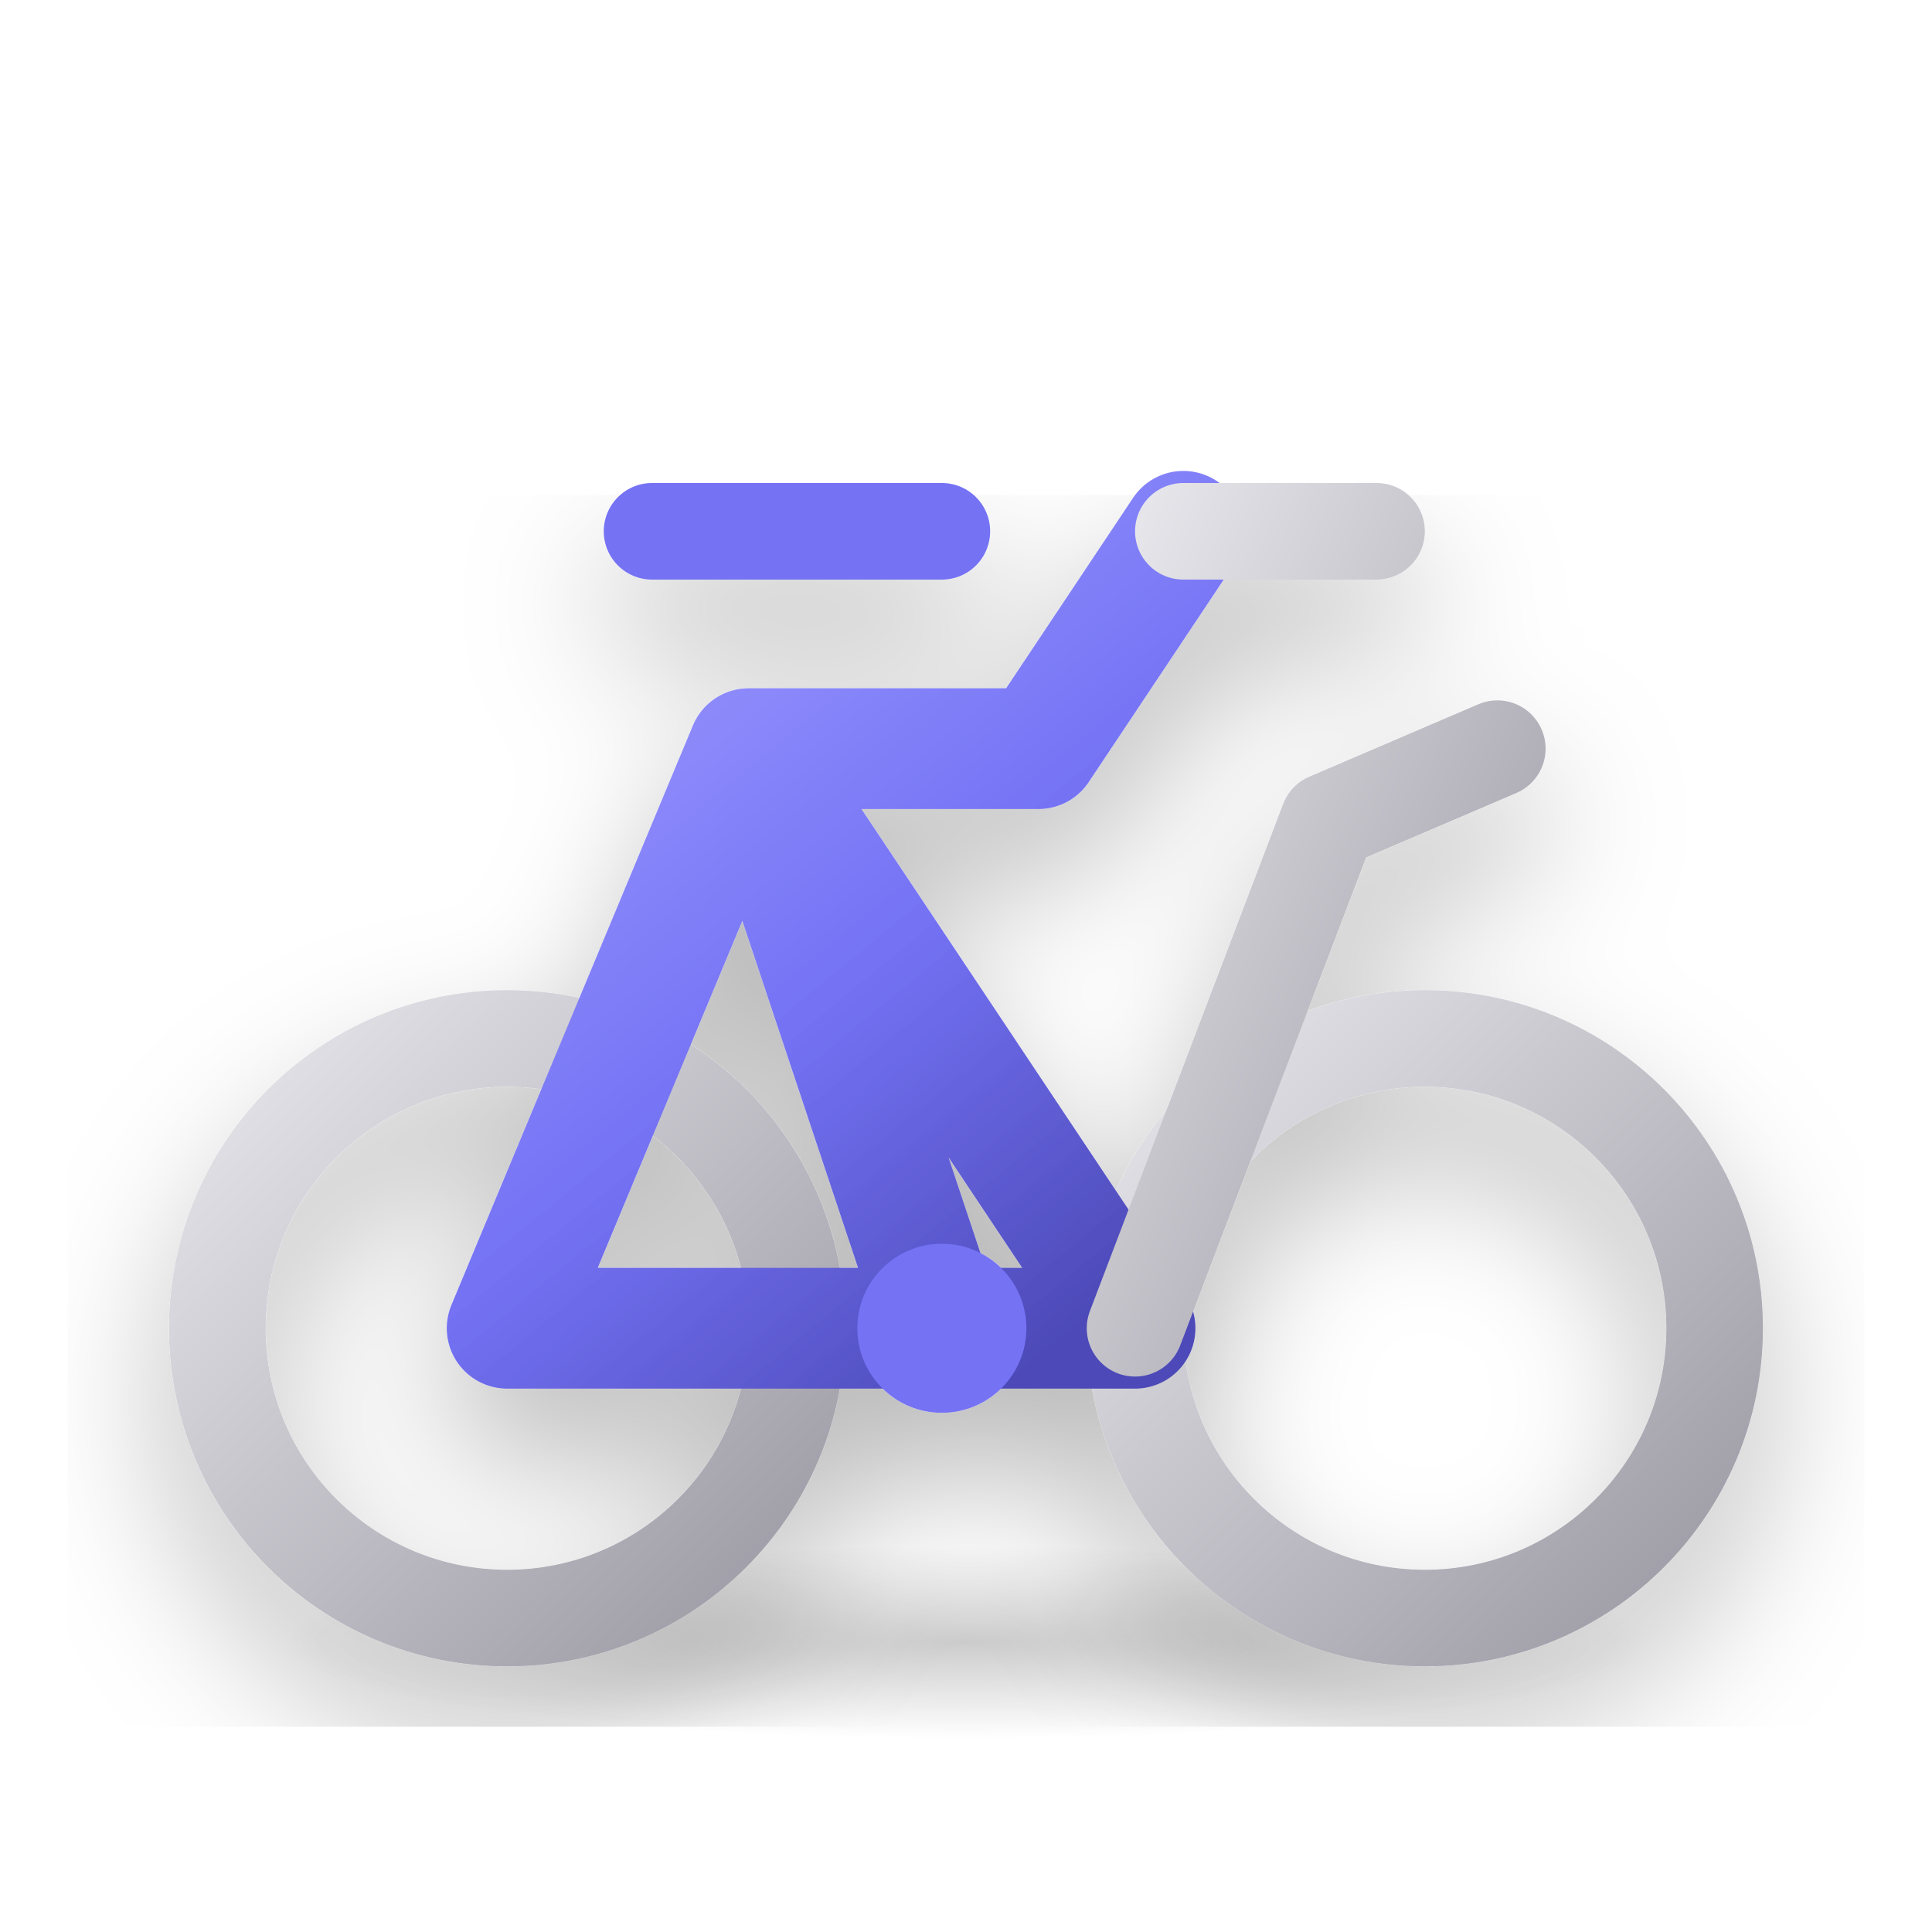
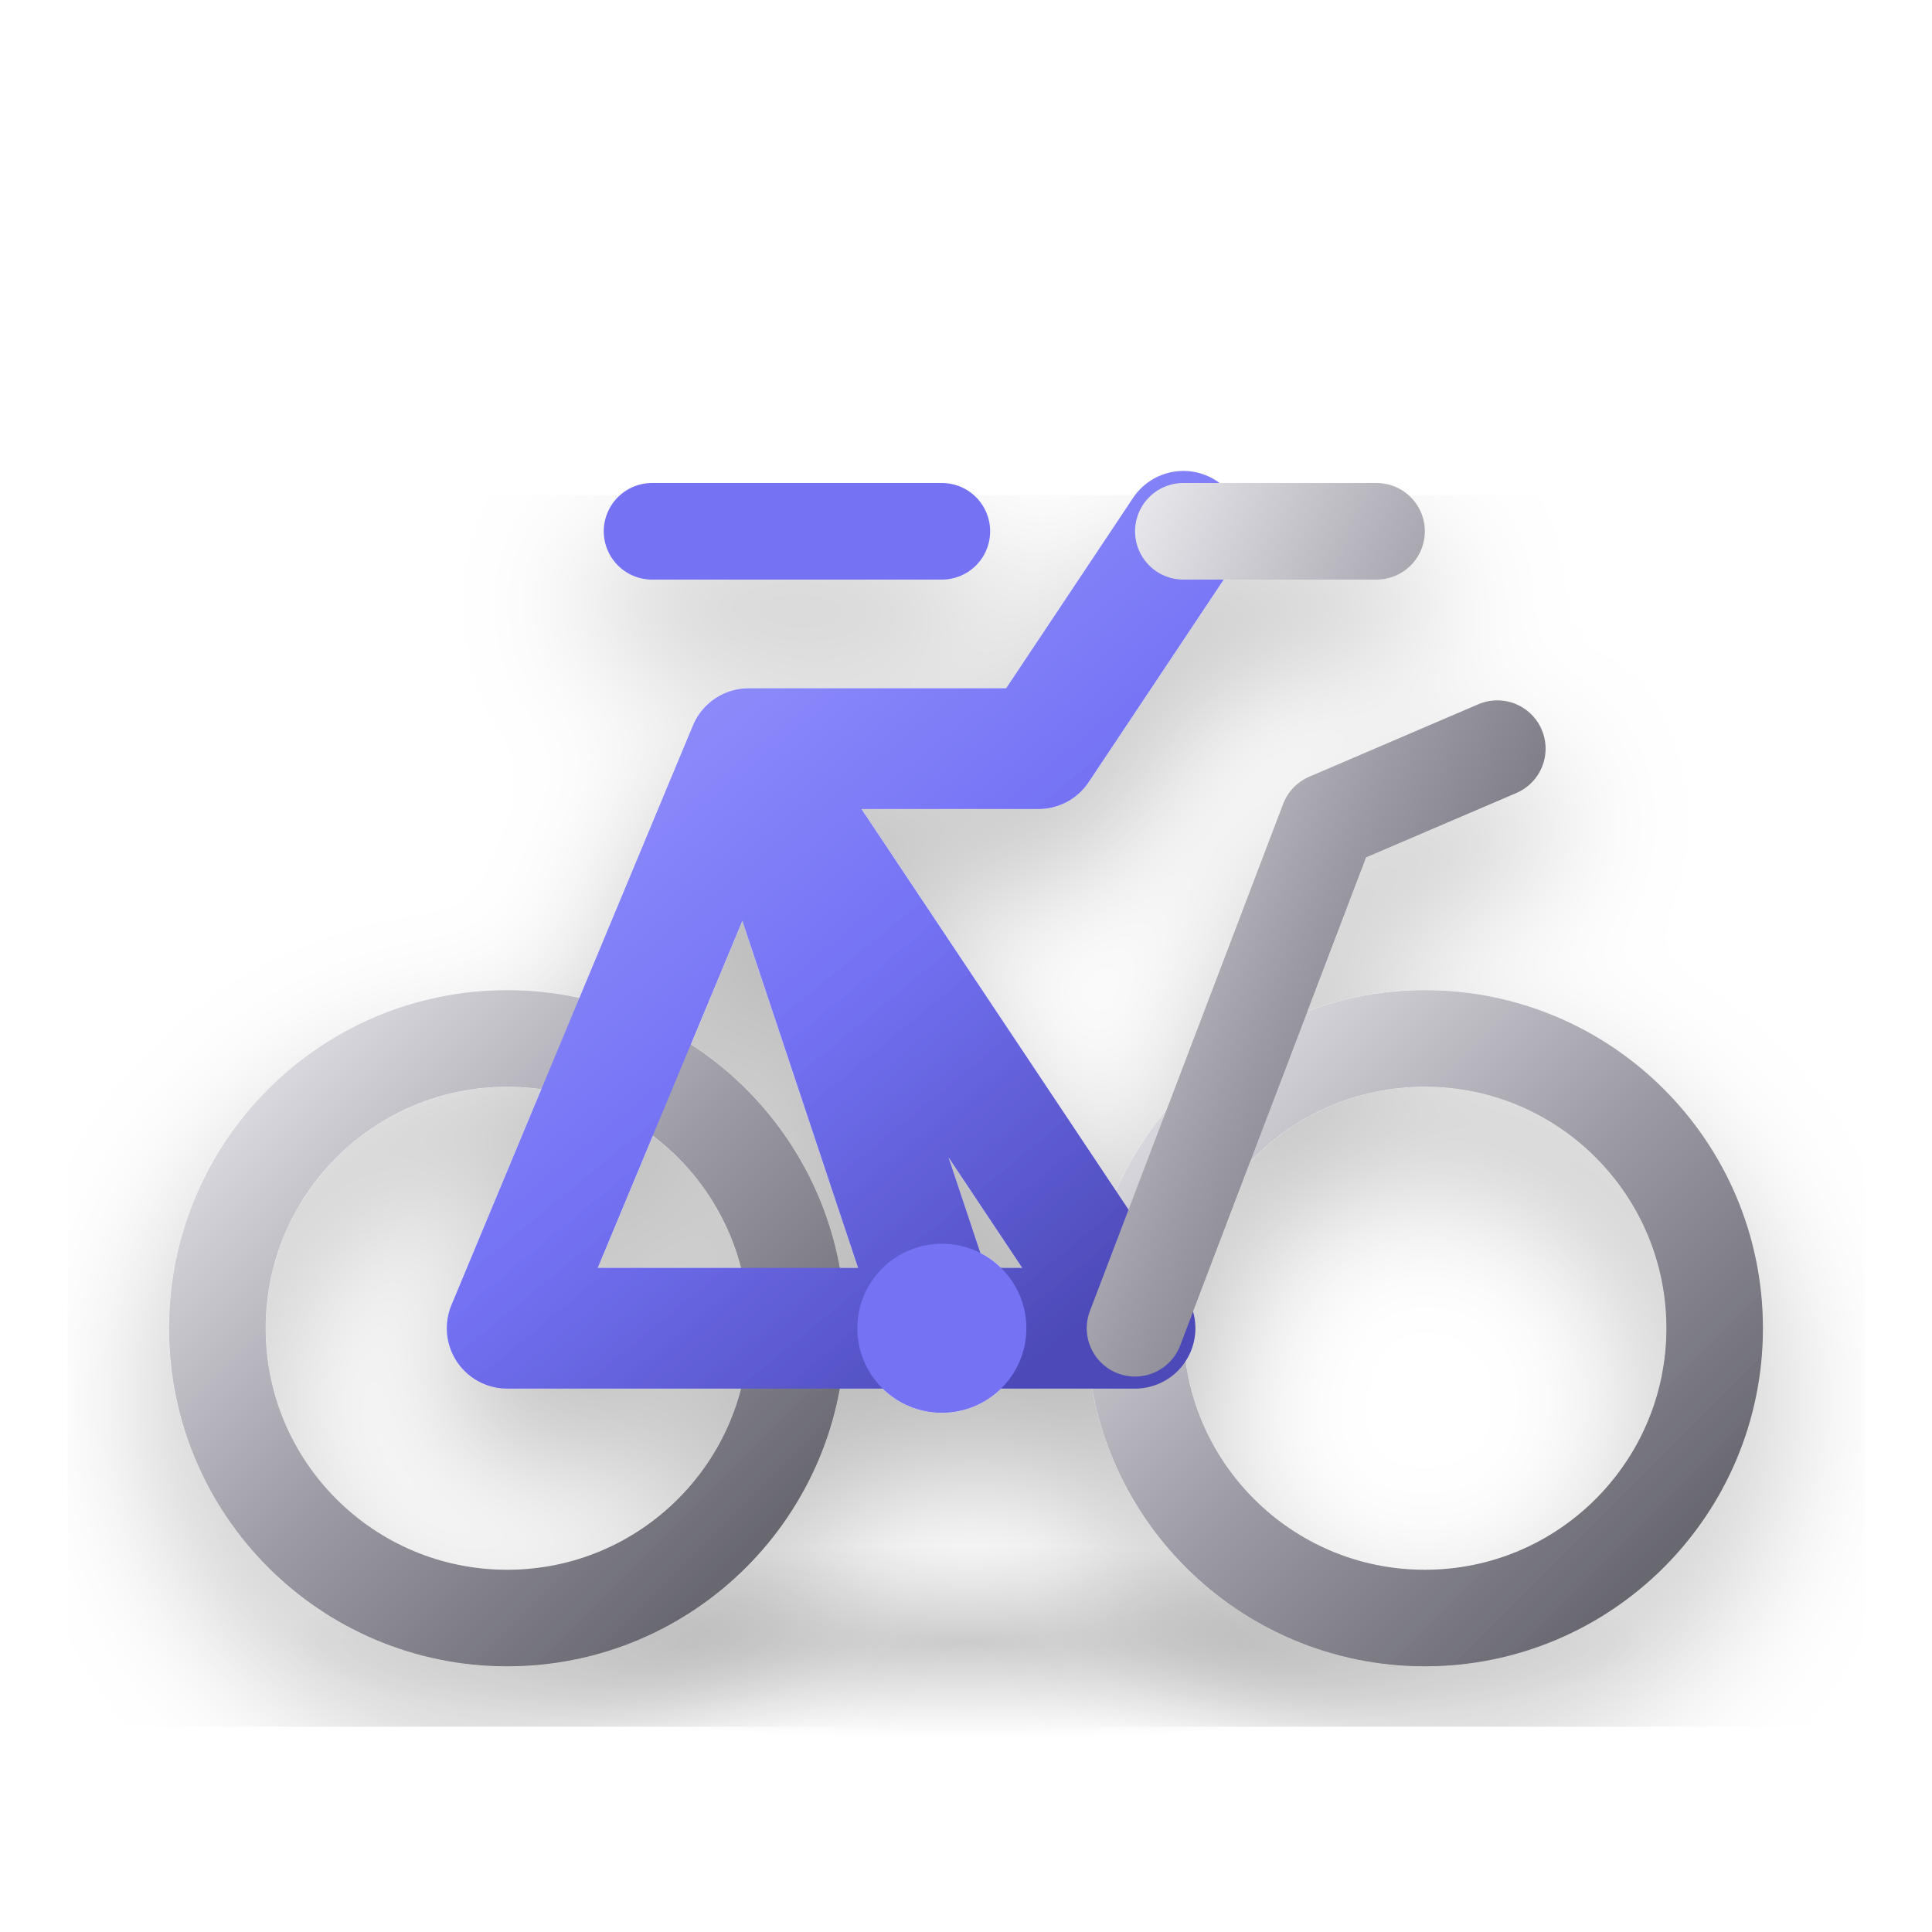
<svg xmlns="http://www.w3.org/2000/svg" viewBox="0 0 80 80" role="img" aria-label="ItundaFace 3D bike">
  <defs>
-     <linearGradient id="frame" x1="15%" y1="0%" x2="85%" y2="100%">
+     <linearGradient id="itdf-3d-mobility-bike-frame" x1="15%" y1="0%" x2="85%" y2="100%">
      <stop offset="0" stop-color="#9C9AFF" />
      <stop offset="55%" stop-color="#7472F4" />
      <stop offset="100%" stop-color="#4D4AB8" />
    </linearGradient>
-     <linearGradient id="metal" x1="0" y1="0" x2="1" y2="1">
+     <linearGradient id="itdf-3d-mobility-bike-metal" x1="0" y1="0" x2="1" y2="1">
      <stop offset="0" stop-color="#E6E5EA" />
-       <stop offset="50" stop-color="#9B9AA4" />
+       <stop offset="50%" stop-color="#9B9AA4" />
      <stop offset="100%" stop-color="#5C5B64" />
    </linearGradient>
-     <radialGradient id="ground">
+     <radialGradient id="itdf-3d-mobility-bike-ground">
      <stop offset="0" stop-color="#000" stop-opacity=".2" />
      <stop offset="1" stop-color="#000" stop-opacity="0" />
    </radialGradient>
-     <filter id="shadow">
+     <filter id="itdf-3d-mobility-bike-shadow">
      <feDropShadow dx="0" dy="3" stdDeviation="3" flood-color="#000" flood-opacity=".28" />
    </filter>
  </defs>
-   <ellipse cx="40" cy="68" rx="28" ry="4" fill="url(#ground)" />
-   <g filter="url(#shadow)" fill="none" stroke-linecap="round" stroke-linejoin="round">
-     <circle cx="21" cy="55" r="12" stroke="url(#metal)" stroke-width="4" />
-     <circle cx="59" cy="55" r="12" stroke="url(#metal)" stroke-width="4" />
-     <path d="M21 55L31 31L47 55L21 55M31 31L39 55M31 31H43L49 22" stroke="url(#frame)" stroke-width="5" />
-     <path d="M47 55L55 34L62 31M49 22H57" stroke="url(#metal)" stroke-width="4" />
+   <ellipse cx="40" cy="68" rx="28" ry="4" fill="url(#itdf-3d-mobility-bike-ground)" />
+   <g filter="url(#itdf-3d-mobility-bike-shadow)" fill="none" stroke-linecap="round" stroke-linejoin="round">
+     <circle cx="21" cy="55" r="12" stroke="url(#itdf-3d-mobility-bike-metal)" stroke-width="4" />
+     <circle cx="59" cy="55" r="12" stroke="url(#itdf-3d-mobility-bike-metal)" stroke-width="4" />
+     <path d="M21 55L31 31L47 55L21 55M31 31L39 55M31 31H43L49 22" stroke="url(#itdf-3d-mobility-bike-frame)" stroke-width="5" />
+     <path d="M47 55L55 34L62 31M49 22H57" stroke="url(#itdf-3d-mobility-bike-metal)" stroke-width="4" />
    <path d="M27 22h12" stroke="#7472F4" stroke-width="4" />
    <circle cx="39" cy="55" r="3.5" fill="#7472F4" stroke="none" />
  </g>
</svg>
